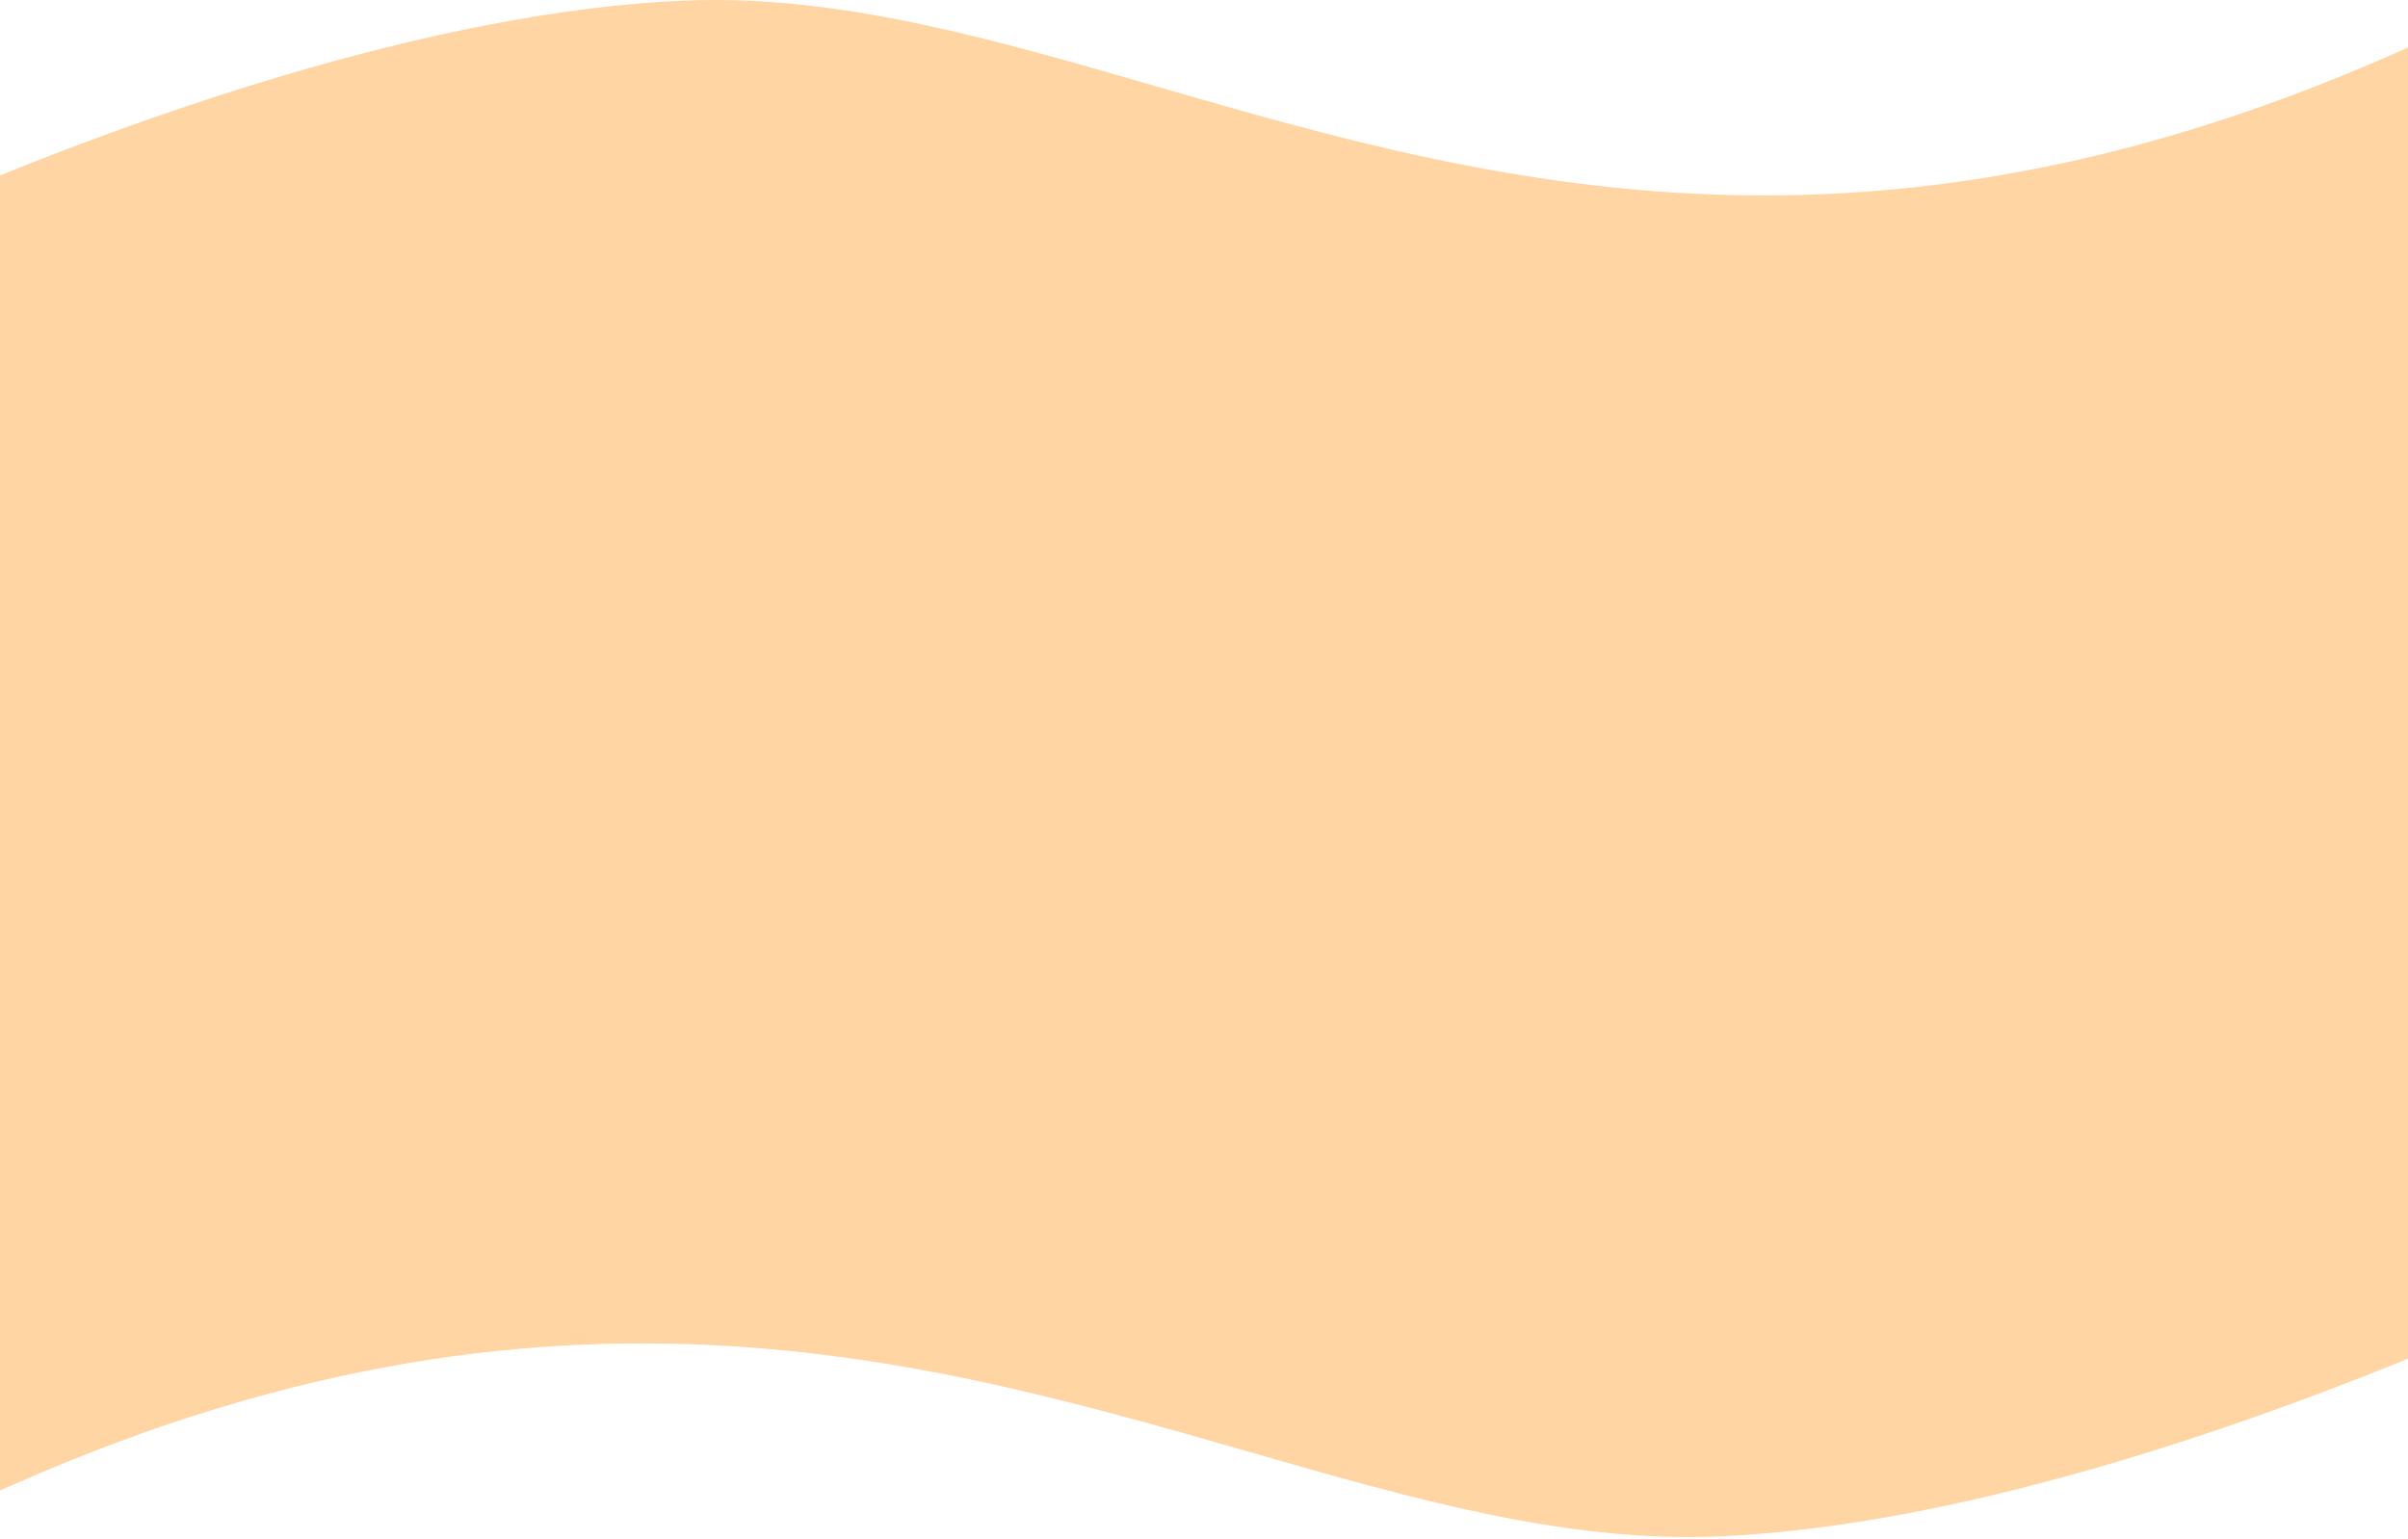
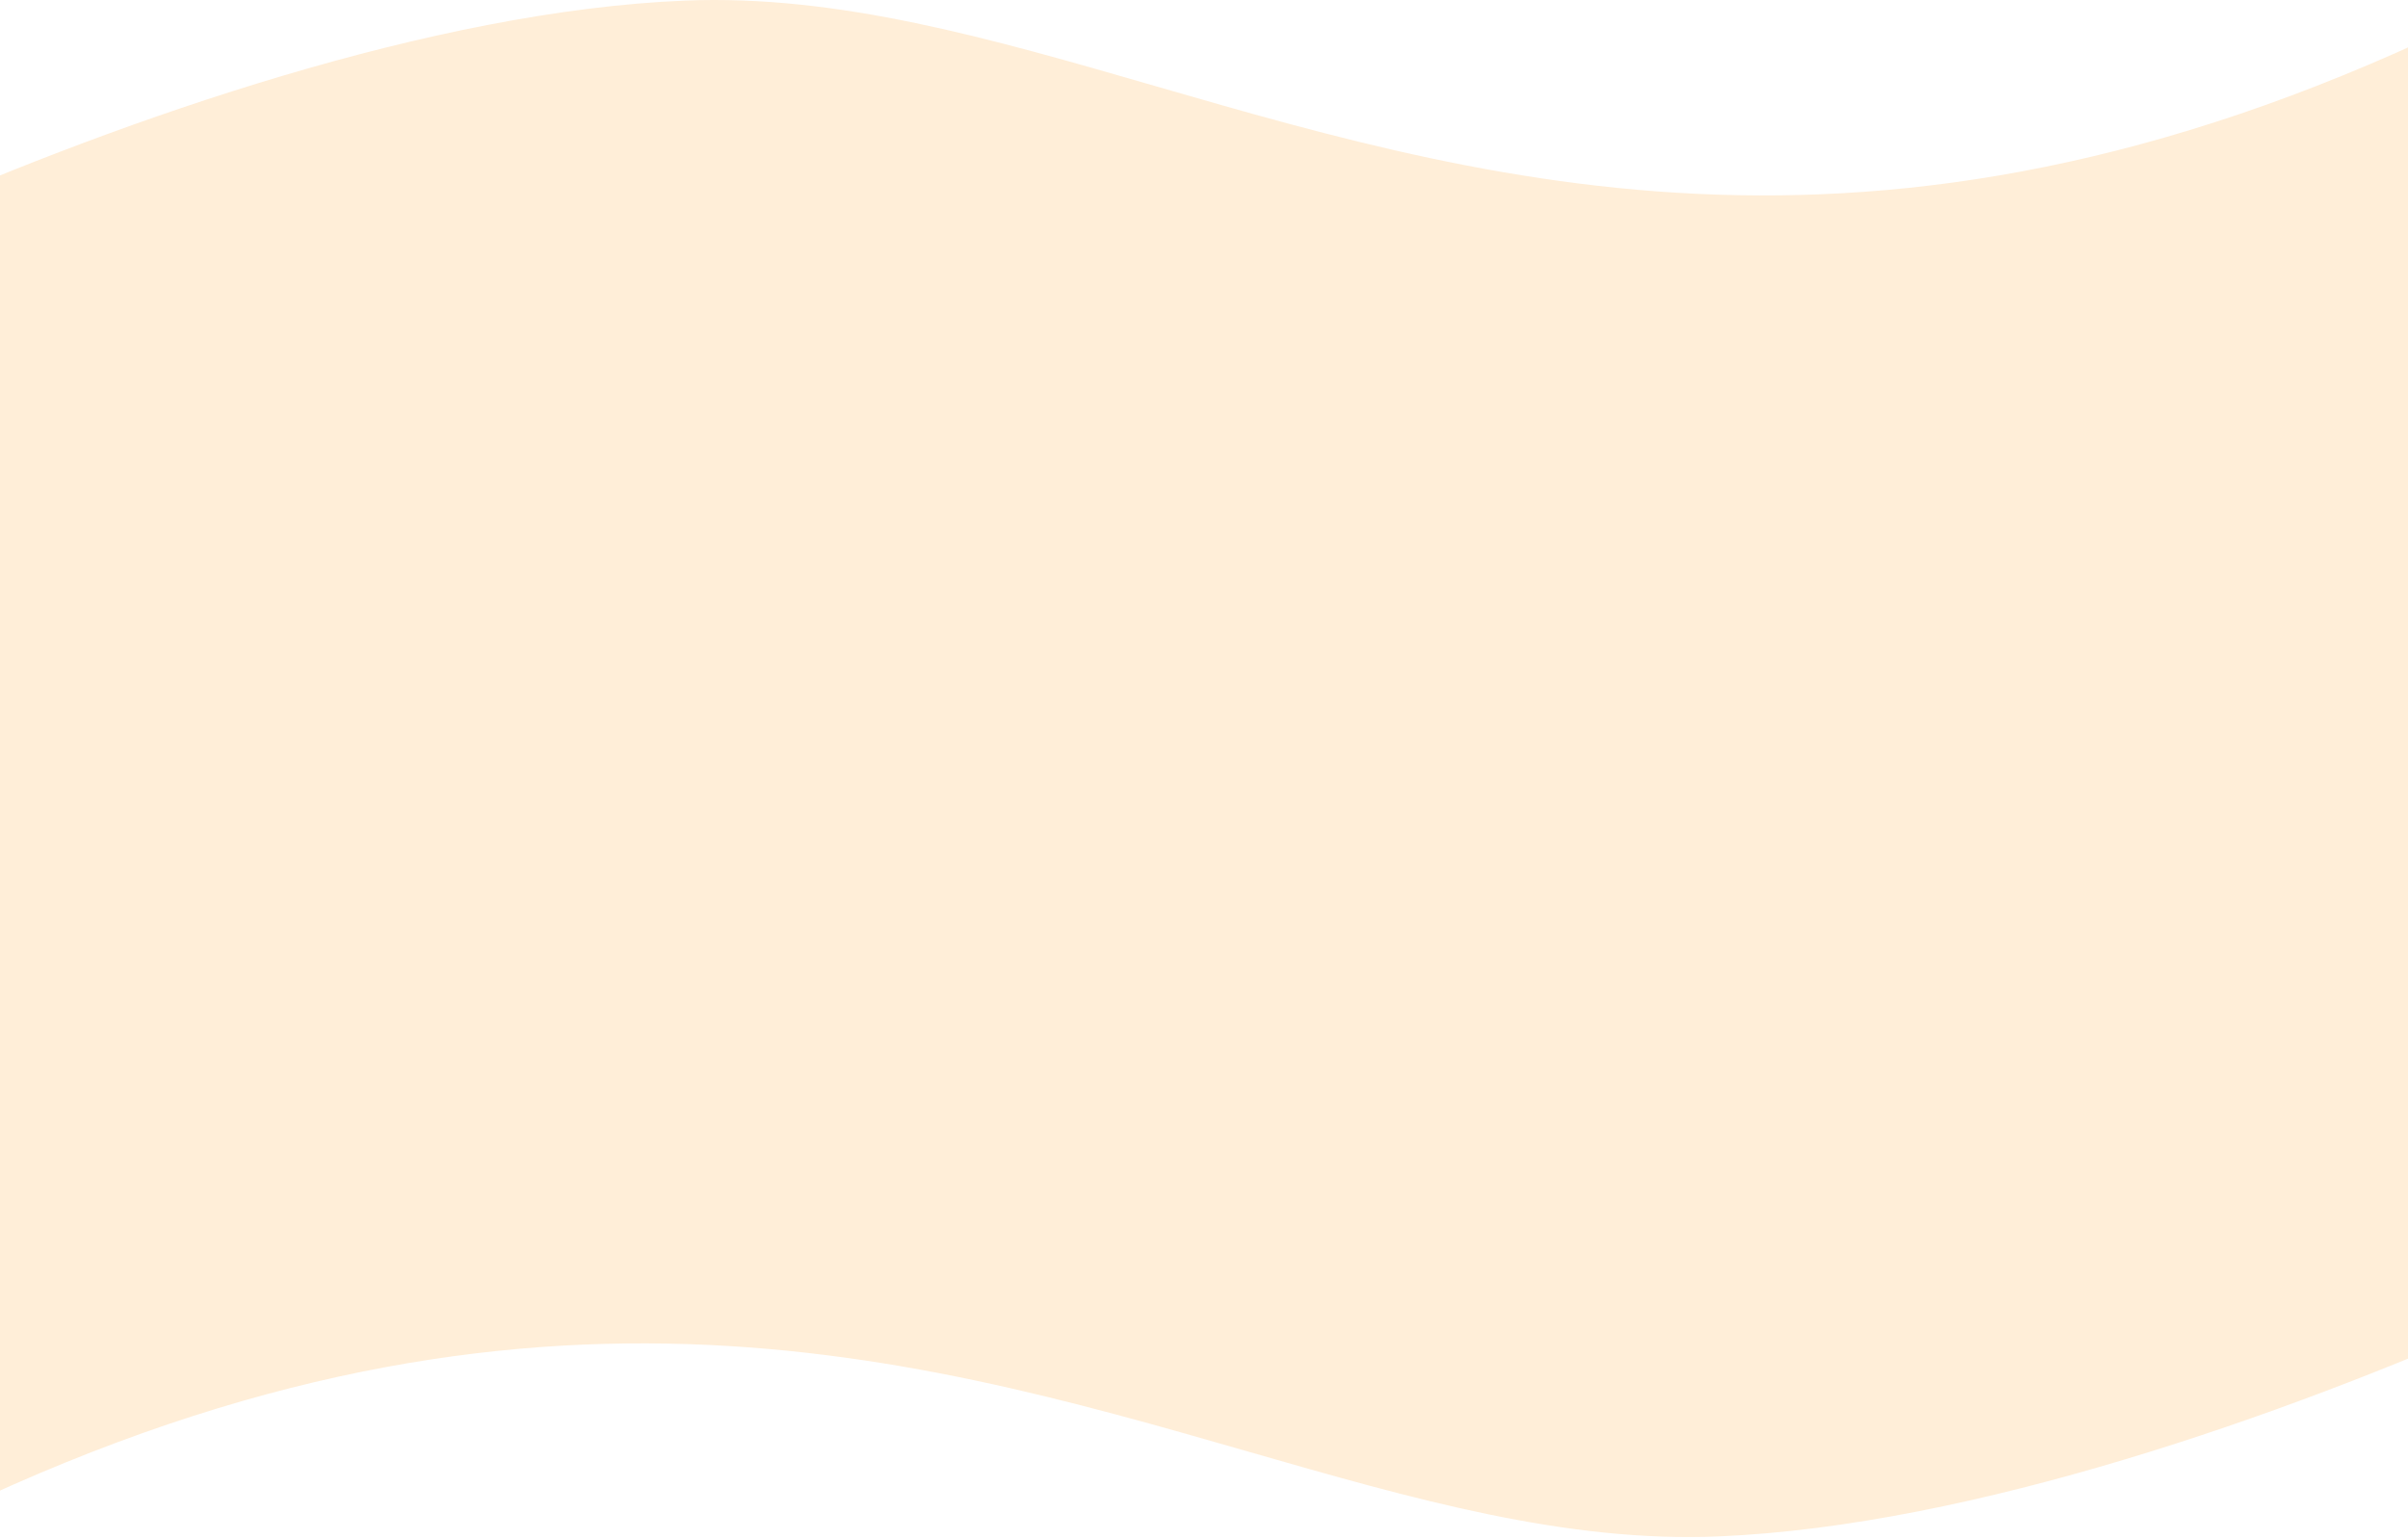
<svg xmlns="http://www.w3.org/2000/svg" width="1728" height="1104" viewBox="0 0 1728 1104" fill="none">
-   <path fill-rule="evenodd" clip-rule="evenodd" d="M-69 1102.87C355.365 886.483 646.179 970.081 895.815 1041.84C1014.41 1075.93 1123.71 1107.35 1233.62 1102.67C1416.17 1094.89 1639.48 1015.61 1798 945.338V330.929V0.429C1371.16 218.599 1079.48 134.221 829.201 61.822C710.666 27.532 601.419 -4.071 491.5 0.429C310.517 7.838 89.365 85.447 -69 154.99V1102.87Z" fill="#FFD5A4" />
+   <path fill-rule="evenodd" clip-rule="evenodd" d="M-69 1102.87C355.365 886.483 646.179 970.081 895.815 1041.84C1014.41 1075.93 1123.71 1107.35 1233.62 1102.67C1416.17 1094.89 1639.48 1015.61 1798 945.338V330.929V0.429C1371.16 218.599 1079.48 134.221 829.201 61.822C710.666 27.532 601.419 -4.071 491.5 0.429C310.517 7.838 89.365 85.447 -69 154.99V1102.87Z" fill="#FFEED8" />
</svg>
